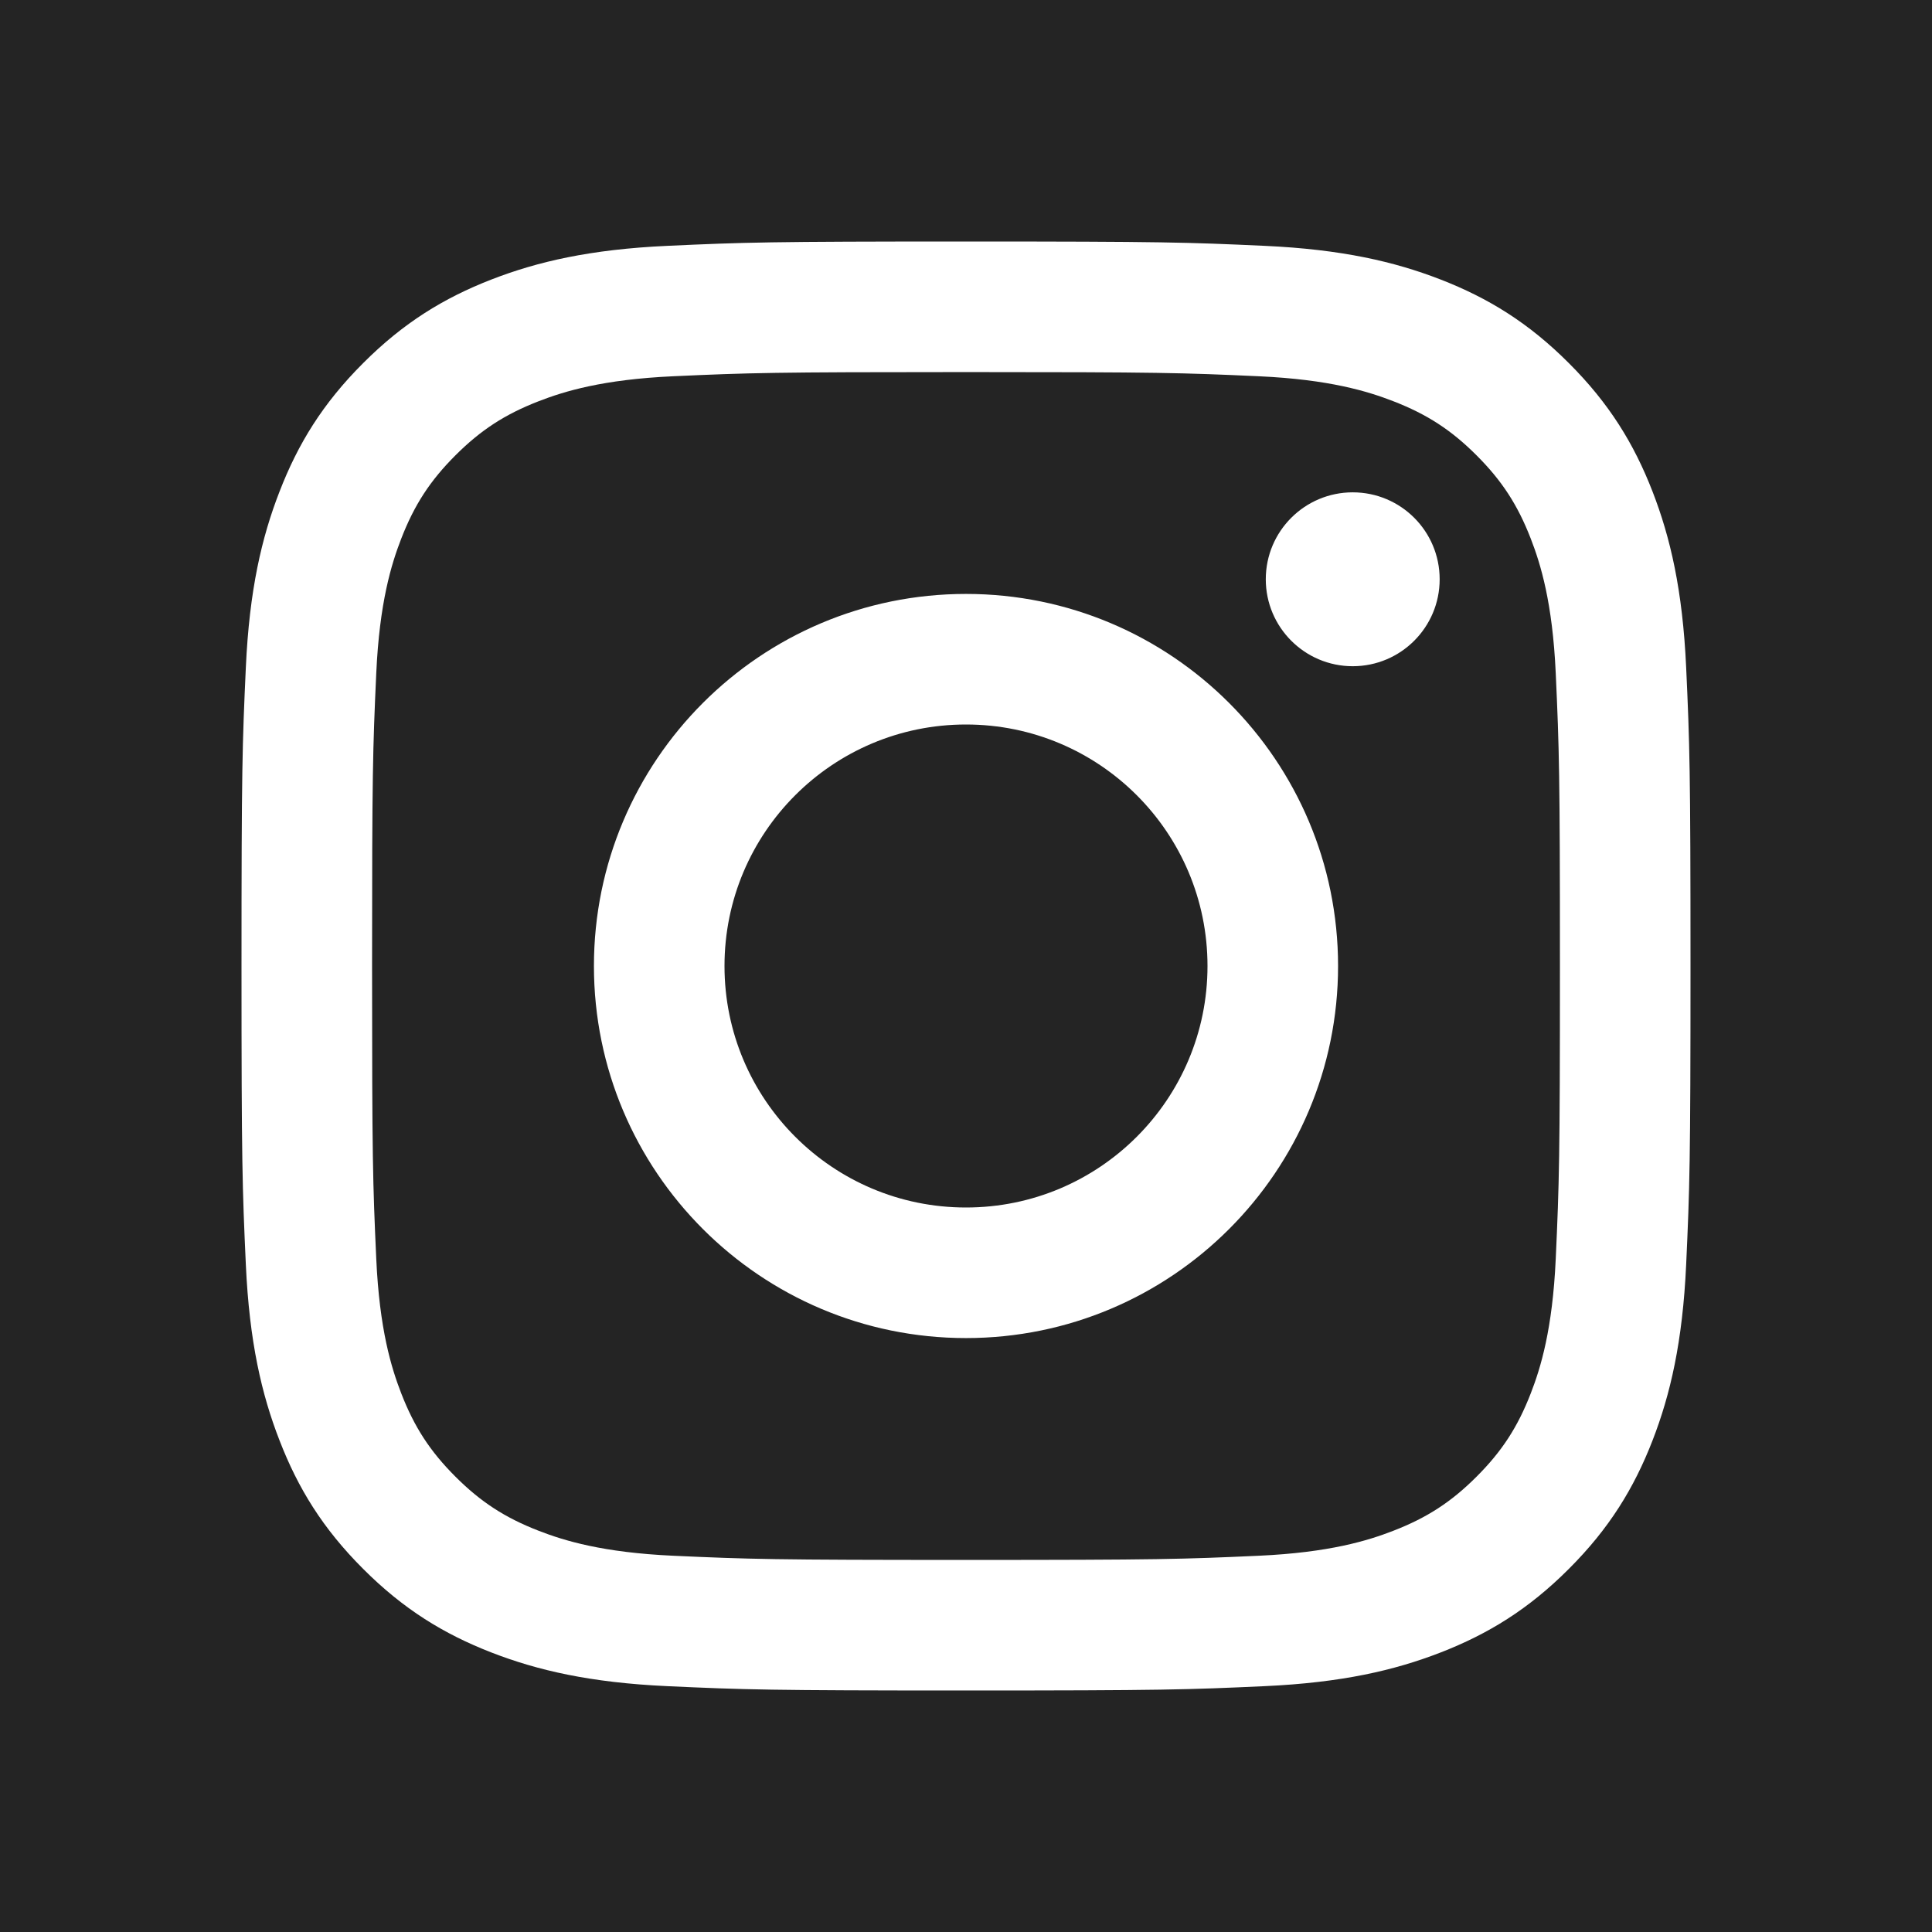
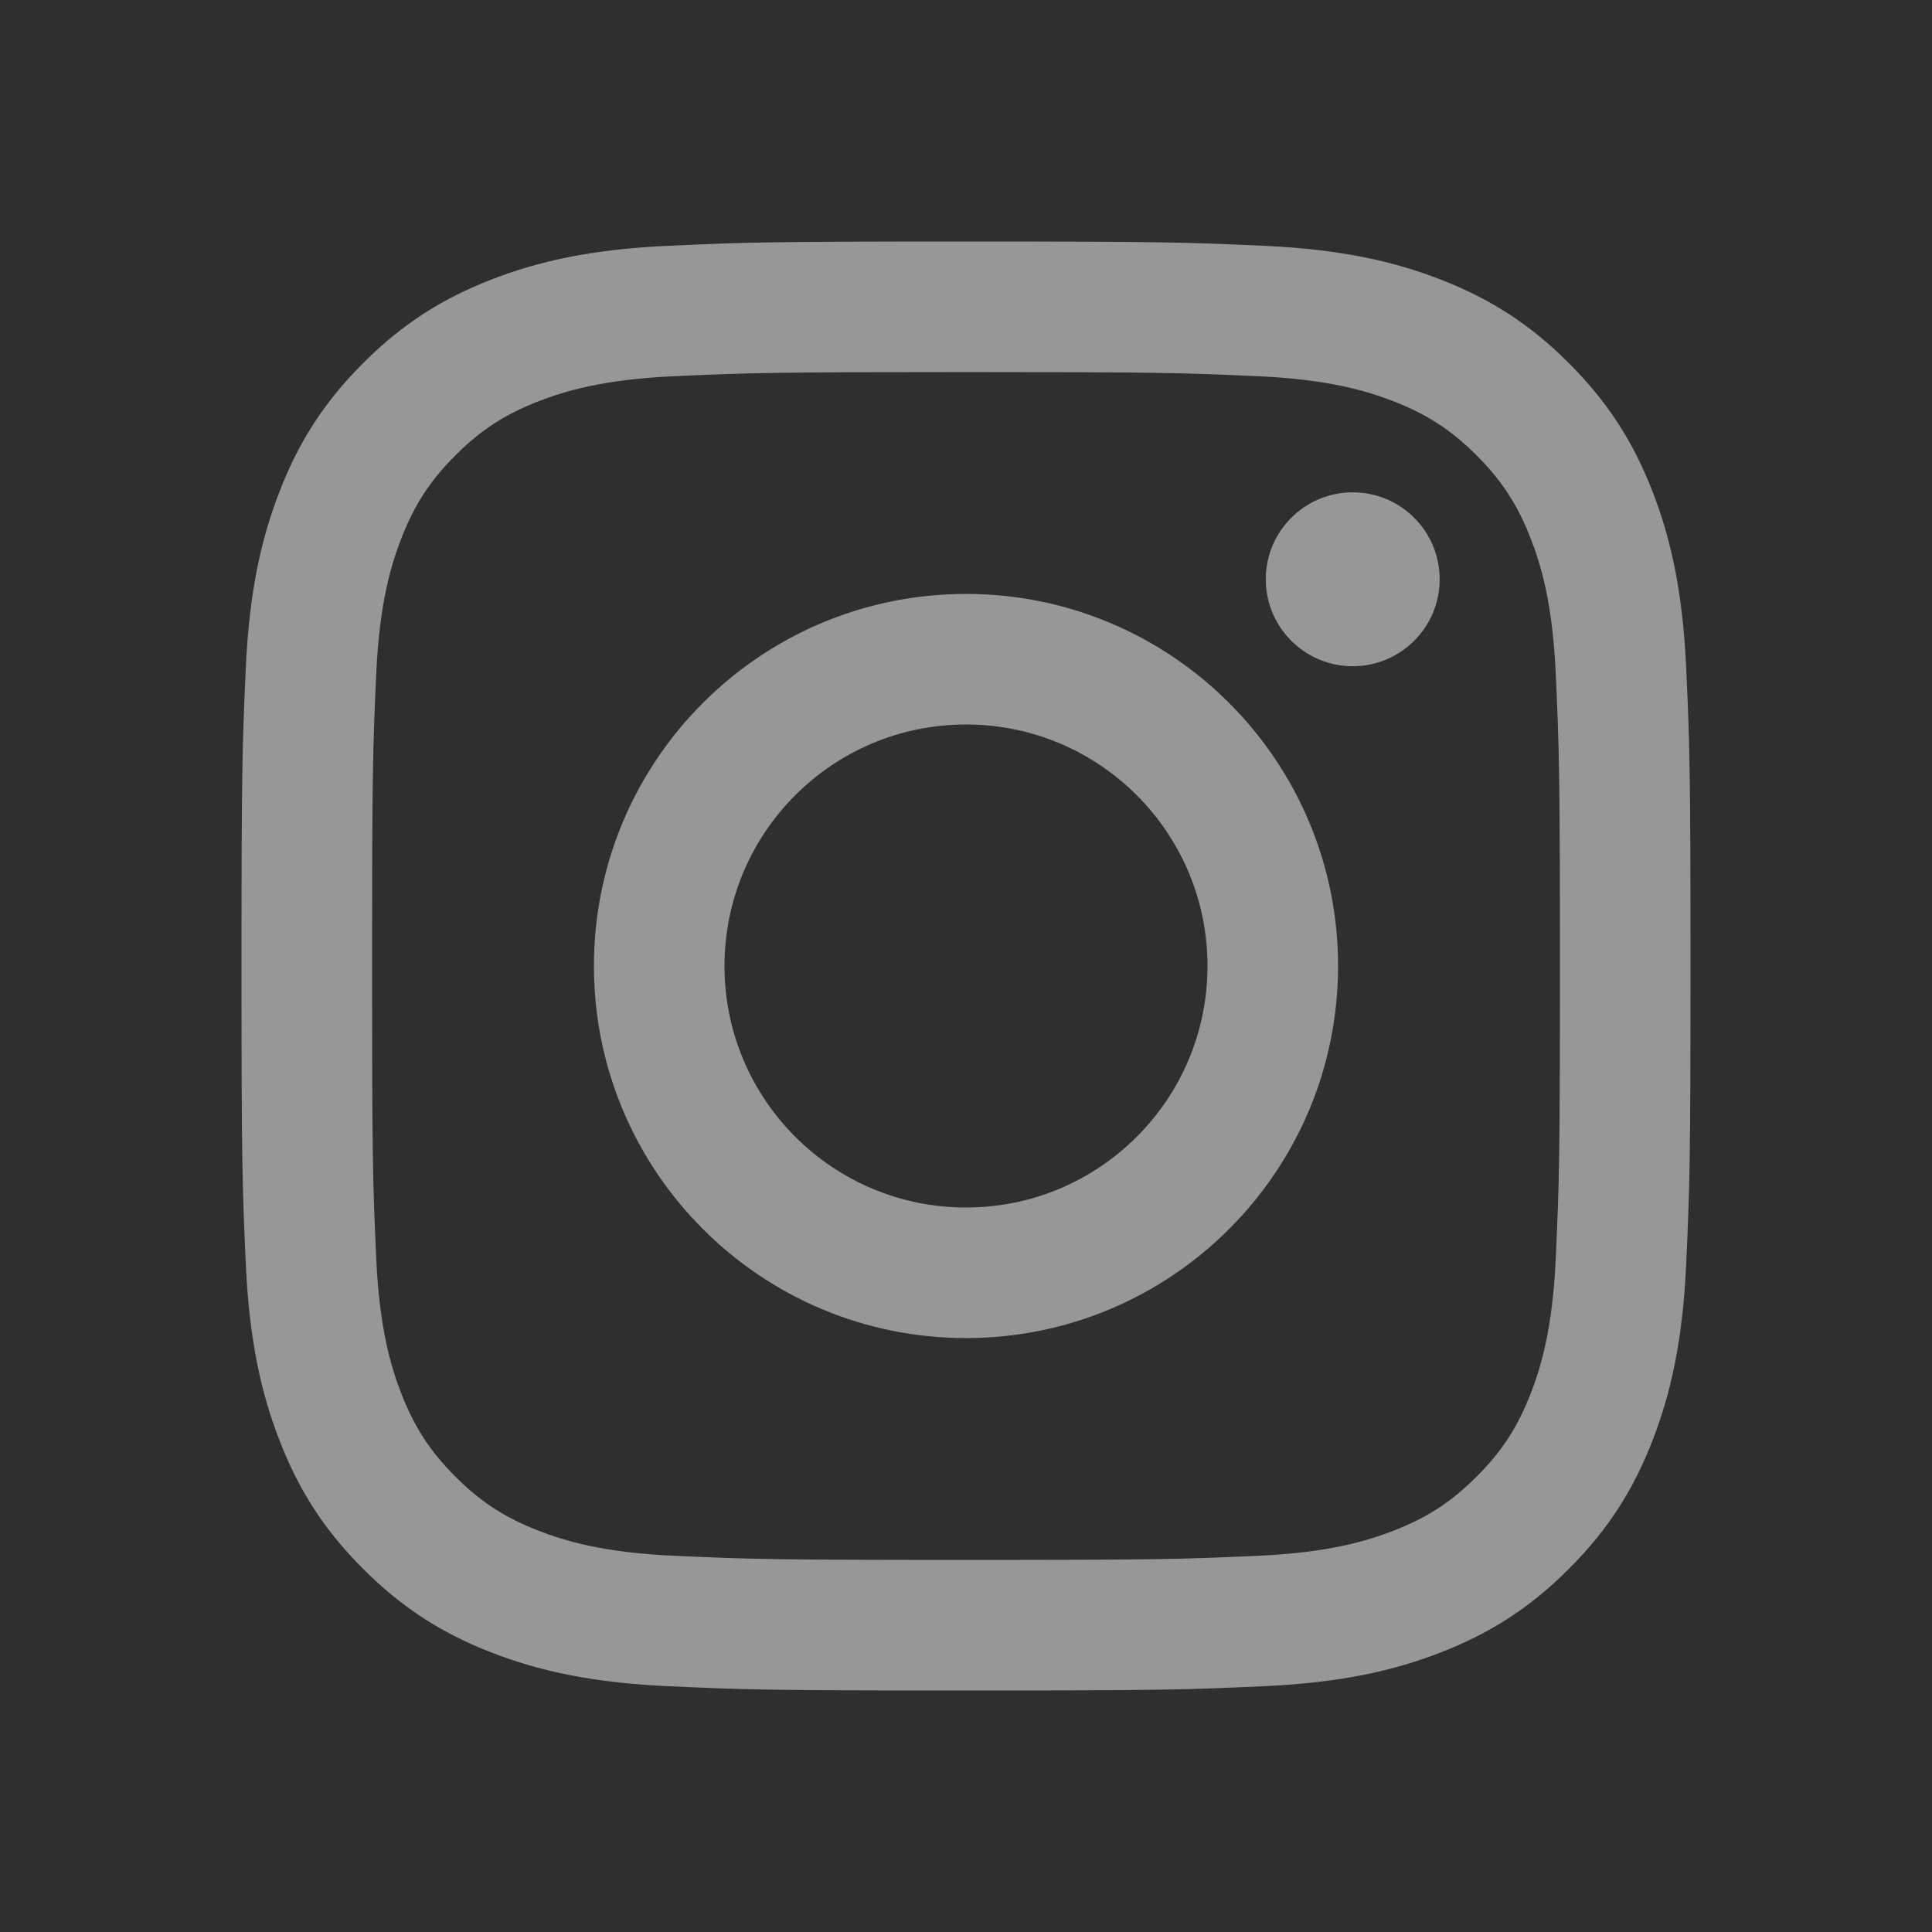
<svg xmlns="http://www.w3.org/2000/svg" width="24px" height="24px" viewBox="0 0 24 24" version="1.1">
  <defs />
  <g id="instagram" stroke="none" stroke-width="1" fill="none" fill-rule="evenodd">
    <g>
-       <rect id="Rectangle-path" fill="#242424" fill-rule="nonzero" x="0" y="0" width="24" height="24" />
-       <path d="M12,3 C14.444,3 14.751,3.01 15.711,3.054 C16.669,3.098 17.323,3.25 17.895,3.472 C18.487,3.702 18.989,4.01 19.489,4.511 C19.99,5.011 20.298,5.513 20.528,6.105 C20.75,6.677 20.902,7.331 20.946,8.289 C20.99,9.249 21,9.556 21,12 C21,14.444 20.99,14.751 20.946,15.711 C20.902,16.669 20.75,17.323 20.528,17.895 C20.298,18.487 19.99,18.989 19.489,19.489 C18.989,19.99 18.487,20.298 17.895,20.528 C17.323,20.75 16.669,20.902 15.711,20.946 C14.751,20.99 14.444,21 12,21 C9.556,21 9.249,20.99 8.289,20.946 C7.331,20.902 6.677,20.75 6.105,20.528 C5.513,20.298 5.011,19.99 4.511,19.489 C4.01,18.989 3.702,18.487 3.473,17.895 C3.25,17.323 3.098,16.669 3.054,15.711 C3.01,14.751 3,14.444 3,12 C3,9.556 3.01,9.249 3.054,8.289 C3.098,7.331 3.25,6.677 3.473,6.105 C3.702,5.513 4.01,5.011 4.511,4.511 C5.011,4.01 5.513,3.702 6.105,3.472 C6.677,3.25 7.331,3.098 8.289,3.054 C9.249,3.01 9.556,3 12,3 Z M12,4.622 C9.597,4.622 9.312,4.631 8.363,4.674 C7.486,4.714 7.009,4.861 6.692,4.984 C6.272,5.147 5.972,5.342 5.657,5.657 C5.342,5.972 5.147,6.272 4.984,6.692 C4.861,7.009 4.714,7.486 4.674,8.363 C4.631,9.312 4.622,9.597 4.622,12 C4.622,14.403 4.631,14.688 4.674,15.637 C4.714,16.514 4.861,16.991 4.984,17.308 C5.147,17.728 5.342,18.028 5.657,18.343 C5.972,18.658 6.272,18.853 6.692,19.016 C7.009,19.139 7.486,19.286 8.363,19.326 C9.312,19.369 9.597,19.378 12,19.378 C14.403,19.378 14.688,19.369 15.637,19.326 C16.514,19.286 16.991,19.139 17.308,19.016 C17.728,18.853 18.028,18.658 18.343,18.343 C18.658,18.028 18.853,17.728 19.016,17.308 C19.139,16.991 19.286,16.514 19.326,15.637 C19.369,14.688 19.378,14.403 19.378,12 C19.378,9.597 19.369,9.312 19.326,8.363 C19.286,7.486 19.139,7.009 19.016,6.692 C18.853,6.272 18.658,5.972 18.343,5.657 C18.028,5.342 17.728,5.147 17.308,4.984 C16.991,4.861 16.514,4.714 15.637,4.674 C14.688,4.631 14.403,4.622 12,4.622 Z M12,7.378 C14.552,7.378 16.622,9.448 16.622,12 C16.622,14.552 14.552,16.622 12,16.622 C9.448,16.622 7.378,14.552 7.378,12 C7.378,9.448 9.448,7.378 12,7.378 Z M12,15 C13.657,15 15,13.657 15,12 C15,10.343 13.657,9 12,9 C10.343,9 9,10.343 9,12 C9,13.657 10.343,15 12,15 Z M17.884,7.196 C17.884,7.792 17.401,8.276 16.804,8.276 C16.208,8.276 15.724,7.792 15.724,7.196 C15.724,6.599 16.208,6.116 16.804,6.116 C17.401,6.116 17.884,6.599 17.884,7.196 Z" id="Combined-Shape" fill="#FFFFFF" />
+       <rect id="Rectangle-path" fill="#2f2f2f" fill-rule="nonzero" x="0" y="0" width="24" height="24" />
+       <path d="M12,3 C14.444,3 14.751,3.01 15.711,3.054 C16.669,3.098 17.323,3.25 17.895,3.472 C18.487,3.702 18.989,4.01 19.489,4.511 C19.99,5.011 20.298,5.513 20.528,6.105 C20.75,6.677 20.902,7.331 20.946,8.289 C20.99,9.249 21,9.556 21,12 C21,14.444 20.99,14.751 20.946,15.711 C20.902,16.669 20.75,17.323 20.528,17.895 C20.298,18.487 19.99,18.989 19.489,19.489 C18.989,19.99 18.487,20.298 17.895,20.528 C17.323,20.75 16.669,20.902 15.711,20.946 C14.751,20.99 14.444,21 12,21 C9.556,21 9.249,20.99 8.289,20.946 C7.331,20.902 6.677,20.75 6.105,20.528 C5.513,20.298 5.011,19.99 4.511,19.489 C4.01,18.989 3.702,18.487 3.473,17.895 C3.25,17.323 3.098,16.669 3.054,15.711 C3.01,14.751 3,14.444 3,12 C3,9.556 3.01,9.249 3.054,8.289 C3.098,7.331 3.25,6.677 3.473,6.105 C3.702,5.513 4.01,5.011 4.511,4.511 C5.011,4.01 5.513,3.702 6.105,3.472 C6.677,3.25 7.331,3.098 8.289,3.054 C9.249,3.01 9.556,3 12,3 Z M12,4.622 C9.597,4.622 9.312,4.631 8.363,4.674 C7.486,4.714 7.009,4.861 6.692,4.984 C6.272,5.147 5.972,5.342 5.657,5.657 C5.342,5.972 5.147,6.272 4.984,6.692 C4.861,7.009 4.714,7.486 4.674,8.363 C4.631,9.312 4.622,9.597 4.622,12 C4.622,14.403 4.631,14.688 4.674,15.637 C4.714,16.514 4.861,16.991 4.984,17.308 C5.147,17.728 5.342,18.028 5.657,18.343 C5.972,18.658 6.272,18.853 6.692,19.016 C7.009,19.139 7.486,19.286 8.363,19.326 C9.312,19.369 9.597,19.378 12,19.378 C14.403,19.378 14.688,19.369 15.637,19.326 C16.514,19.286 16.991,19.139 17.308,19.016 C17.728,18.853 18.028,18.658 18.343,18.343 C18.658,18.028 18.853,17.728 19.016,17.308 C19.139,16.991 19.286,16.514 19.326,15.637 C19.369,14.688 19.378,14.403 19.378,12 C19.378,9.597 19.369,9.312 19.326,8.363 C19.286,7.486 19.139,7.009 19.016,6.692 C18.853,6.272 18.658,5.972 18.343,5.657 C18.028,5.342 17.728,5.147 17.308,4.984 C16.991,4.861 16.514,4.714 15.637,4.674 C14.688,4.631 14.403,4.622 12,4.622 Z M12,7.378 C14.552,7.378 16.622,9.448 16.622,12 C16.622,14.552 14.552,16.622 12,16.622 C9.448,16.622 7.378,14.552 7.378,12 C7.378,9.448 9.448,7.378 12,7.378 Z M12,15 C13.657,15 15,13.657 15,12 C15,10.343 13.657,9 12,9 C10.343,9 9,10.343 9,12 C9,13.657 10.343,15 12,15 Z M17.884,7.196 C17.884,7.792 17.401,8.276 16.804,8.276 C16.208,8.276 15.724,7.792 15.724,7.196 C15.724,6.599 16.208,6.116 16.804,6.116 C17.401,6.116 17.884,6.599 17.884,7.196 Z" id="Combined-Shape" fill="#979797" />
    </g>
  </g>
</svg>
